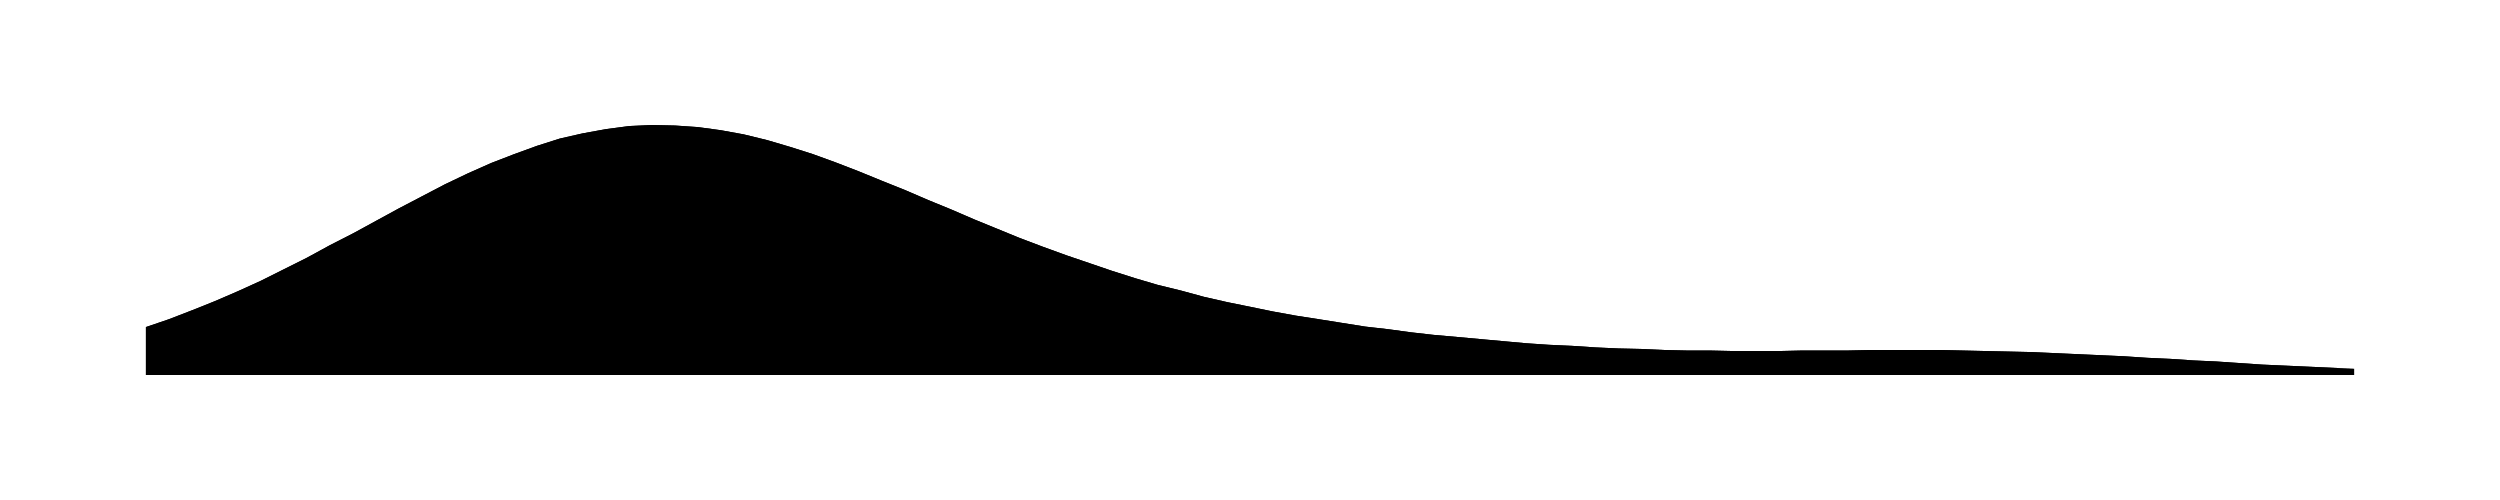
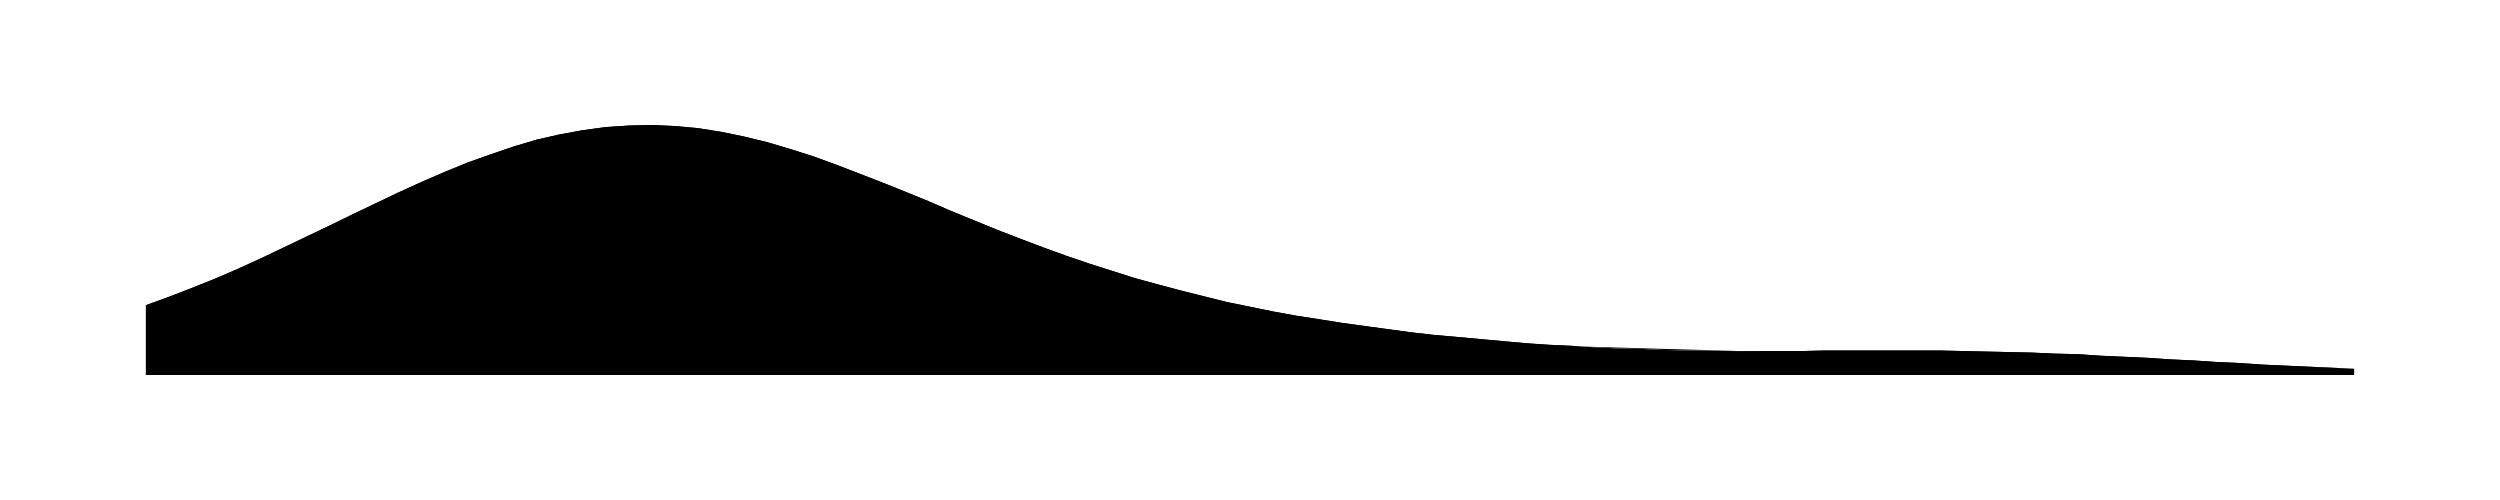
<svg xmlns="http://www.w3.org/2000/svg" viewBox="0 0 480 96">
-   <path id="a" d="M28.0 62.8L32.4 61.3L36.8 59.6L41.3 57.8L45.7 55.9L50.1 53.9L54.5 51.7L58.9 49.5L63.3 47.1L67.8 44.8L72.2 42.4L76.6 40.0L81.0 37.7L85.4 35.4L89.8 33.3L94.3 31.3L98.7 29.6L103.1 28.0L107.5 26.6L111.9 25.6L116.3 24.8L120.8 24.2L125.2 24.0L129.6 24.1L134.0 24.4L138.4 25.0L142.8 25.8L147.3 26.9L151.7 28.2L156.1 29.6L160.5 31.2L164.9 32.9L169.3 34.7L173.8 36.5L178.2 38.4L182.6 40.2L187.0 42.1L191.4 43.9L195.8 45.7L200.3 47.4L204.7 49.0L209.1 50.5L213.5 52.0L217.9 53.4L222.3 54.7L226.8 55.8L231.2 57.0L235.6 58.0L240.0 58.9L244.4 59.8L248.8 60.6L253.3 61.3L257.7 62.0L262.1 62.7L266.5 63.2L270.9 63.8L275.3 64.3L279.8 64.7L284.2 65.1L288.6 65.5L293.0 65.9L297.4 66.2L301.8 66.4L306.3 66.7L310.7 66.9L315.1 67.0L319.5 67.2L323.9 67.3L328.3 67.3L332.8 67.4L337.2 67.4L341.6 67.4L346.0 67.3L350.4 67.3L354.8 67.3L359.3 67.2L363.7 67.2L368.1 67.2L372.5 67.2L376.9 67.3L381.3 67.4L385.8 67.5L390.2 67.6L394.6 67.8L399.0 68.0L403.4 68.2L407.8 68.4L412.3 68.7L416.7 68.9L421.1 69.2L425.5 69.4L429.9 69.7L434.3 70.0L438.8 70.2L443.2 70.4L447.6 70.6L452.0 70.8V72H28.0Z" />
-   <path id="t" d="M28.0 62.8L32.4 61.3L36.8 59.6L41.3 57.8L45.7 55.9L50.1 53.9L54.5 51.7L58.9 49.5L63.3 47.1L67.8 44.8L72.2 42.4L76.6 40.0L81.0 37.7L85.4 35.4L89.8 33.3L94.3 31.3L98.7 29.6L103.1 28.0L107.5 26.6L111.9 25.6L116.3 24.8L120.8 24.2L125.2 24.0L129.6 24.1L134.0 24.4L138.4 25.0L142.8 25.8L147.3 26.9L151.7 28.2L156.1 29.6L160.5 31.2L164.9 32.9L169.3 34.7L173.8 36.5L178.2 38.4L182.6 40.2L187.0 42.1L191.4 43.9L195.8 45.7L200.3 47.4L204.7 49.0L209.1 50.5L213.5 52.0L217.9 53.4L222.3 54.7L226.8 55.8L231.2 57.0L235.6 58.0L240.0 58.9L244.4 59.8L248.8 60.6L253.3 61.3L257.7 62.0L262.1 62.7L266.5 63.2L270.9 63.8L275.3 64.3L279.8 64.7L284.2 65.1L288.6 65.5L293.0 65.9L297.4 66.2L301.8 66.4L306.3 66.7L310.7 66.9L315.1 67.0L319.5 67.2L323.9 67.3L328.3 67.3L332.8 67.4L337.2 67.4L341.6 67.4L346.0 67.3L350.4 67.3L354.8 67.3L359.3 67.2L363.7 67.2L368.1 67.2L372.5 67.2L376.9 67.3L381.3 67.4L385.8 67.5L390.2 67.6L394.6 67.8L399.0 68.0L403.4 68.2L407.8 68.4L412.3 68.7L416.7 68.9L421.1 69.2L425.5 69.4L429.9 69.7L434.3 70.0L438.8 70.2L443.2 70.4L447.6 70.6L452.0 70.8" />
+   <path id="a" d="M28.0 58.6L32.4 57.0L36.8 55.3L41.3 53.5L45.7 51.6L50.1 49.6L54.5 47.5L58.9 45.4L63.3 43.3L67.8 41.1L72.2 39.0L76.6 36.9L81.0 34.9L85.4 33.0L89.8 31.2L94.3 29.6L98.7 28.1L103.1 26.8L107.5 25.8L111.9 25.0L116.3 24.4L120.8 24.1L125.2 24.0L129.6 24.2L134.0 24.6L138.4 25.3L142.8 26.2L147.3 27.3L151.7 28.6L156.1 30.0L160.5 31.6L164.9 33.3L169.3 35.0L173.8 36.8L178.2 38.6L182.6 40.5L187.0 42.3L191.4 44.1L195.8 45.8L200.3 47.5L204.7 49.1L209.1 50.6L213.5 52.0L217.9 53.4L222.3 54.6L226.8 55.8L231.2 56.9L235.6 58.0L240.0 58.9L244.4 59.8L248.8 60.6L253.3 61.3L257.7 62.0L262.1 62.6L266.5 63.2L270.9 63.8L275.3 64.3L279.8 64.7L284.2 65.1L288.6 65.5L293.0 65.9L297.4 66.2L301.8 66.4L306.3 66.7L310.7 66.9L315.1 67.0L319.5 67.2L323.9 67.3L328.3 67.3L332.8 67.4L337.2 67.4L341.6 67.4L346.0 67.4L350.4 67.3L354.8 67.3L359.3 67.3L363.7 67.3L368.1 67.3L372.5 67.3L376.9 67.4L381.3 67.5L385.8 67.6L390.2 67.7L394.6 67.9L399.0 68.0L403.4 68.3L407.8 68.5L412.3 68.7L416.7 69.0L421.1 69.2L425.5 69.5L429.9 69.7L434.3 70.0L438.8 70.2L443.2 70.4L447.6 70.6L452.0 70.8V72H28.0Z" />
+   <path id="t" d="M28.0 58.6L32.4 57.0L36.8 55.3L41.3 53.5L45.7 51.6L50.1 49.6L54.5 47.5L58.9 45.4L63.3 43.3L67.8 41.1L72.2 39.0L76.6 36.9L81.0 34.9L85.4 33.0L89.8 31.2L94.3 29.6L98.7 28.1L103.1 26.8L107.5 25.8L111.9 25.0L116.3 24.4L120.8 24.1L125.2 24.0L129.6 24.2L134.0 24.6L138.4 25.3L142.8 26.2L147.3 27.3L151.7 28.6L156.1 30.0L160.5 31.6L164.9 33.3L169.3 35.0L173.8 36.8L178.2 38.6L182.6 40.5L187.0 42.3L191.4 44.1L195.8 45.8L200.3 47.5L204.7 49.1L209.1 50.6L213.5 52.0L217.9 53.4L222.3 54.6L226.8 55.8L231.2 56.9L235.6 58.0L240.0 58.9L244.4 59.8L248.8 60.6L253.3 61.3L257.7 62.0L262.1 62.6L266.5 63.2L270.9 63.8L275.3 64.3L279.8 64.7L284.2 65.1L288.6 65.5L293.0 65.9L297.4 66.2L301.8 66.4L306.3 66.7L310.7 66.9L315.1 67.0L319.5 67.2L323.9 67.3L328.3 67.3L332.8 67.4L337.2 67.4L341.6 67.4L346.0 67.4L350.4 67.3L354.8 67.3L359.3 67.3L363.7 67.3L368.1 67.3L372.5 67.3L376.9 67.4L381.3 67.5L385.8 67.6L390.2 67.7L394.6 67.9L399.0 68.0L403.4 68.3L407.8 68.5L412.3 68.7L416.7 69.0L421.1 69.2L425.5 69.5L429.9 69.7L434.3 70.0L438.8 70.2L443.2 70.4L447.6 70.6L452.0 70.8" />
</svg>
